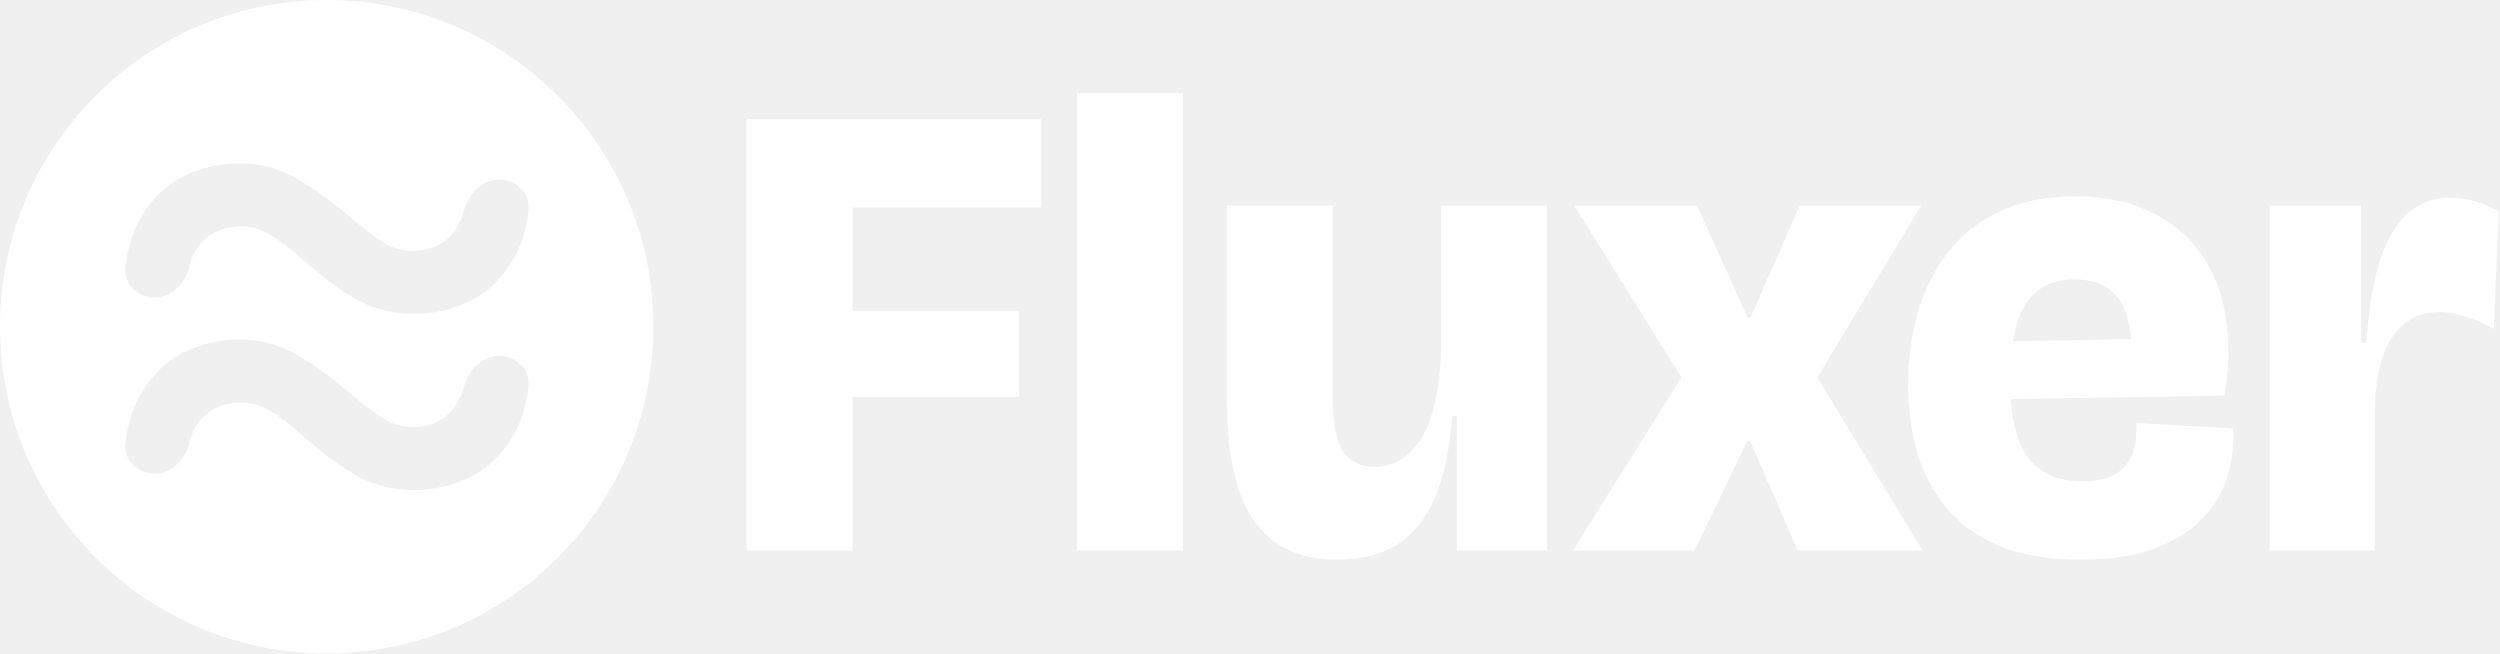
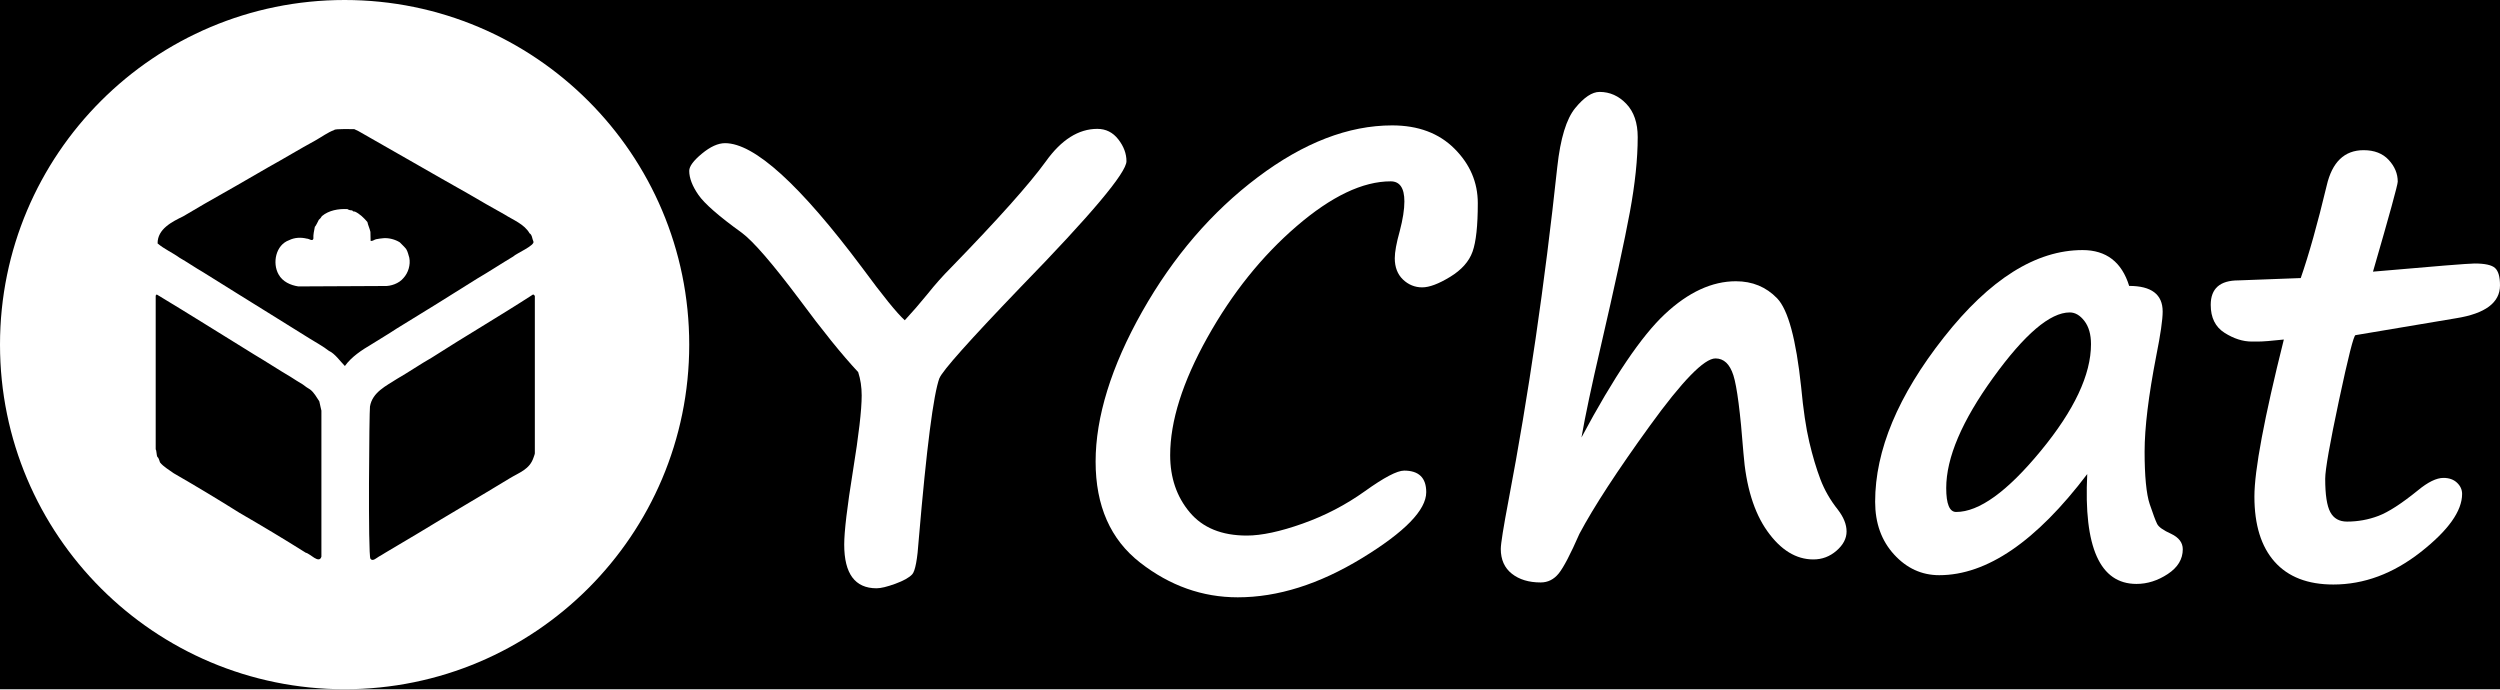
- <svg xmlns="http://www.w3.org/2000/svg" width="1959" height="512" viewBox="0 0 1959 512" fill="none">
-   <path d="M585 431.4V93.48H667.944V431.4H585ZM626.472 311.08V243.496H798.504V311.08H626.472ZM626.472 162.6V93.48H815.912V162.6H626.472Z" fill="white" />
-   <path d="M843.951 431.4V73H926.895V431.4H843.951Z" fill="white" />
-   <path d="M1047.92 438.568C1018.57 438.568 996.72 428.328 982.384 407.848C968.389 387.368 961.392 355.965 961.392 313.64V161.064H1044.34V312.616C1044.34 332.413 1047.07 346.237 1052.53 354.088C1058.33 361.939 1066.52 365.864 1077.1 365.864C1084.61 365.864 1091.44 363.987 1097.58 360.232C1104.07 356.136 1109.7 350.163 1114.48 342.312C1119.26 334.12 1122.84 323.709 1125.23 311.08C1127.96 298.451 1129.33 283.261 1129.33 265.512V161.064H1212.27V431.4H1141.62V325.928H1138.03C1135.98 352.211 1131.38 373.715 1124.21 390.44C1117.04 406.824 1107.14 418.941 1094.51 426.792C1081.88 434.643 1066.35 438.568 1047.92 438.568Z" fill="white" />
-   <path d="M1232.57 431.4L1317.56 295.72L1233.59 161.064H1329.85L1369.27 248.616H1371.83L1410.23 161.064H1505.46L1424.06 295.72L1506.49 431.4H1408.7L1371.32 345.384H1369.27L1327.8 431.4H1232.57Z" fill="white" />
-   <path d="M1630.96 438.568C1605.36 438.568 1583.86 434.984 1566.45 427.816C1549.39 420.307 1535.56 410.237 1524.98 397.608C1514.4 384.637 1506.72 369.96 1501.94 353.576C1497.5 337.192 1495.28 319.955 1495.28 301.864C1495.28 282.408 1497.67 263.805 1502.45 246.056C1507.57 228.307 1515.25 212.605 1525.49 198.952C1536.07 184.957 1549.56 174.035 1565.94 166.184C1582.67 157.992 1602.63 153.896 1625.84 153.896C1649.05 153.896 1668.85 157.992 1685.24 166.184C1701.96 174.035 1715.27 185.128 1725.17 199.464C1735.07 213.8 1741.39 230.355 1744.12 249.128C1747.19 267.901 1746.85 288.211 1743.09 310.056L1547 313.128V268.072L1679.6 265.512L1668.85 291.624C1670.9 275.923 1670.56 262.781 1667.83 252.2C1665.44 241.277 1660.83 233.085 1654 227.624C1647.18 221.821 1637.79 218.92 1625.84 218.92C1613.21 218.92 1603.15 222.163 1595.64 228.648C1588.13 235.133 1582.84 244.349 1579.76 256.296C1576.69 267.901 1575.16 281.725 1575.16 297.768C1575.16 325.416 1579.76 345.555 1588.98 358.184C1598.2 370.813 1612.36 377.128 1631.48 377.128C1639.67 377.128 1646.49 376.104 1651.96 374.056C1657.42 372.008 1661.85 369.107 1665.27 365.352C1668.68 361.256 1671.07 356.477 1672.44 351.016C1673.8 345.213 1674.31 338.728 1673.97 331.56L1749.75 335.656C1750.77 346.92 1749.58 358.525 1746.16 370.472C1743.09 382.419 1737.12 393.512 1728.24 403.752C1719.37 413.992 1706.91 422.355 1690.87 428.84C1675.17 435.325 1655.2 438.568 1630.96 438.568Z" fill="white" />
-   <path d="M1778.45 431.4V161.064H1850.13V268.584H1854.23C1856.28 239.912 1860.2 217.384 1866 201C1872.15 184.275 1879.66 172.499 1888.53 165.672C1897.75 158.504 1907.99 154.92 1919.25 154.92C1925.4 154.92 1931.71 155.773 1938.2 157.48C1945.02 159.187 1951.68 161.917 1958.16 165.672L1954.07 257.832C1946.56 253.395 1939.22 250.152 1932.05 248.104C1924.88 245.715 1918.06 244.52 1911.57 244.52C1900.65 244.52 1891.43 247.592 1883.92 253.736C1876.41 259.88 1870.61 268.925 1866.52 280.872C1862.76 292.819 1860.88 307.325 1860.88 324.392V431.4H1778.45Z" fill="white" />
-   <path d="M256 0C397.385 0 512 114.615 512 256C512 397.385 397.385 512 256 512C114.615 512 0 397.385 0 256C0 114.615 114.615 0 256 0ZM187.53 266.057C171.987 266.057 157.206 269.562 143.187 276.571C129.321 283.581 118.044 294.781 109.359 310.171C103.743 320.3 100.041 332.574 98.253 346.993C96.599 360.334 107.829 371.2 121.271 371.2C135.049 371.2 145.336 359.626 148.673 346.259C150.564 338.68 153.612 332.67 157.815 328.229C165.891 319.695 176.101 315.429 188.444 315.429C196.673 315.429 204.216 317.486 211.073 321.6C217.93 325.562 226.844 332.343 237.815 341.943C254.577 356.724 269.359 367.467 282.159 374.171C294.959 380.724 309.13 384 324.673 384C340.216 384 354.997 380.495 369.016 373.486C383.035 366.476 394.387 355.276 403.073 339.886C408.811 329.718 412.521 317.389 414.202 302.899C415.745 289.597 404.498 278.857 391.106 278.857C377.243 278.858 366.904 290.561 363.218 303.927C361.421 310.442 358.706 315.952 355.073 320.457C347.454 329.905 337.016 334.629 323.759 334.629C315.53 334.629 308.063 332.647 301.359 328.686C294.806 324.571 285.816 317.714 274.387 308.114C257.473 293.943 242.615 283.429 229.815 276.571C217.168 269.562 203.073 266.057 187.53 266.057ZM187.53 128C171.987 128 157.206 131.505 143.187 138.514C129.321 145.524 118.044 156.724 109.359 172.114C103.743 182.243 100.041 194.517 98.253 208.935C96.599 222.276 107.829 233.142 121.271 233.143C135.049 233.143 145.336 221.569 148.673 208.202C150.564 200.623 153.612 194.613 157.815 190.171C165.891 181.638 176.101 177.371 188.444 177.371C196.673 177.371 204.216 179.429 211.073 183.543C217.93 187.505 226.844 194.286 237.815 203.886C254.577 218.667 269.359 229.41 282.159 236.114C294.959 242.667 309.13 245.943 324.673 245.943C340.216 245.943 354.997 242.438 369.016 235.429C383.035 228.419 394.387 217.219 403.073 201.829C408.811 191.661 412.521 179.332 414.202 164.842C415.745 151.539 404.498 140.8 391.106 140.8C377.243 140.8 366.904 152.504 363.218 165.87C361.421 172.385 358.706 177.895 355.073 182.4C347.454 191.848 337.016 196.571 323.759 196.571C315.53 196.571 308.063 194.59 301.359 190.629C294.806 186.514 285.816 179.657 274.387 170.057C257.473 155.886 242.615 145.371 229.815 138.514C217.168 131.505 203.073 128 187.53 128Z" fill="white" />
+ <svg xmlns="http://www.w3.org/2000/svg" width="1857.14" height="512" viewBox="0 0 1857.14 512">
+   <rect width="1857.14" height="512" />
+   <g id="Layout">
+     <g>
+       <path d="M256,0C114.62,0,0,114.62,0,256s114.62,256,256,256,256-114.62,256-256S397.38,0,256,0ZM238.76,413.53c-1.72,5.67-8.45-2.42-11.62-2.93-16.14-10.17-32.52-19.97-49.1-29.56-16.13-10.13-32.46-19.94-49-29.48-3.06-2.27-7.72-4.89-10.18-8.07-.49-1.05-.84-3.35-1.92-4.01-.77-1.49-.57-4.82-1.28-5.67v-114.22l.73-.87c24.21,14.55,48.2,29.72,72.26,44.53,9.19,5.45,18.28,11.44,27.49,16.87,2.06,1.48,6.76,4.19,8.88,5.53,1.33,1.17,3.79,2.78,5.33,3.67,2.95,2.22,4.8,5.73,6.82,8.77h.02c.29,1.15.8,3.28.98,4.42l.59,2.53v108.49ZM256.2,271.89h0c-3.27-3.22-7.38-9.28-11.87-11.25-4.38-3.46-9.68-6.23-14.39-9.21-9.56-6.02-19.38-12.14-29-18.05-16.69-10.41-33.51-20.75-50.17-31.24-5.81-3.34-11.55-7.33-17.38-10.67-5.21-3.79-11.41-6.43-16.32-10.64-.1-10.72,10.72-16.09,19.03-20.13,5.16-3.06,10.61-6.23,15.78-9.27,15.76-8.84,31.61-18.04,47.25-27.09,11.78-6.51,23.33-13.58,35.14-19.99,4.55-2.54,9.1-5.96,14-7.77.5-1.09,13.78-.54,14.88-.66l3.3,1.58c27.16,15.36,54.16,31.11,81.35,46.39,8.88,5.23,18.01,10.47,27.02,15.46,6.32,4.03,14.74,7.17,18.56,13.96,1.97,1.09,1.93,4.2,2.85,6.02,1.47,2.94-12.77,8.95-15.01,11.23-8.94,5.33-17.78,11.18-26.77,16.42-19.81,12.56-40.01,24.97-59.99,37.23-5.82,3.87-12.58,7.85-18.49,11.57-7.23,4.26-14.82,9.22-19.77,16.11ZM396.3,340c-2.89,8.74-10.5,10.95-17.65,15.32-22.51,13.72-45.38,26.97-67.79,40.65-8.16,4.79-16.4,9.76-24.54,14.58-.96.59-3.94,2.46-4.97,2.97-1.54.85-4.56,3.92-6.17,1.53-1.86-2.68-.87-110.04-.34-113.07h0c1.77-10.68,12.17-15.39,20.32-20.68,8.59-4.94,17-10.75,25.62-15.65,24.78-15.9,50.57-30.93,75.27-46.94.4.17.94.59,1.26,1.1v116.52c.22.87-.84,2.82-1,3.67Z" style="fill: #fff;" />
+       <path d="M299.63,206.64c3.67-3.9,5.46-9.95,4.42-15.19-.58-1.9-1.19-4.72-2.29-6.39-.68-1.06-3.85-4.07-4.75-5.03-3.43-2.15-7.95-3.36-12.02-3.1-1.36.14-4.31.44-5.62.78-1.31.25-2.42,1.55-4.06,1.22l-.14-6.67c-.51-2.44-1.77-4.95-2.24-7.31-2.45-2.96-5.76-6.21-9.35-7.8-.82.11-1.55-.14-1.95-.89-1.28.03-2.47-.21-3.59-.94-6.71-.3-13.65.88-18.89,5.19-.59,1.06-1.37,2.02-2.36,2.85-.3.52-2.31,4.9-2.89,5.05-.51,2.63-1.31,5.98-1.09,8.82-.59,2.46-3.28-.02-4.81.05-4.45-1.09-9.11-.9-13.24,1.14-9.93,3.53-12.61,17.01-7.81,25.44,2.99,5.42,8.84,8.01,14.66,8.91h-.02c15.91-.06,47.87-.19,63.7-.31,4.99.3,11.2-1.95,14.34-5.82Z" style="fill: #fff;" />
+     </g>
+     <g>
+       <path d="M697.89,280.99v-.22c-4.47,12.12-9.6,52.01-15.36,119.67-1.01,15.01-2.63,23.73-4.87,26.18-2.24,2.45-6.42,4.79-12.55,7.03s-10.79,3.36-13.96,3.36c-16.01,0-24.02-10.82-24.02-32.46,0-9.66,2.16-27.92,6.49-54.75,4.33-26.69,6.49-45.37,6.49-56.05,0-6.2-.87-11.97-2.6-17.31-11.98-12.84-26.55-30.87-43.71-54.1-19.91-26.54-34.12-42.99-42.63-49.34-17.02-12.26-27.81-21.67-32.35-28.24-4.54-6.56-6.82-12.51-6.82-17.85,0-3.32,3.14-7.57,9.41-12.77,6.28-5.19,12.01-7.79,17.2-7.79,21.78,0,55.76,30.87,101.92,92.62,15.29,20.77,25.82,33.76,31.59,38.95,5.48-5.91,11.11-12.41,16.88-19.48,5.63-7.07,11.39-13.56,17.31-19.48,34.91-35.92,58.43-62.25,70.55-78.99,11.54-16.16,24.31-24.24,38.3-24.24,6.35,0,11.54,2.6,15.58,7.79,4.04,5.19,6.06,10.6,6.06,16.23,0,8.51-26.26,39.75-78.77,93.7-38.09,39.68-58.14,62.18-60.16,67.52l.02.02Z" style="fill: #fff;" />
+       <path d="M1043.04,349.59c10.96,0,16.45,5.34,16.45,16.01,0,13.27-15.91,29.61-47.72,49.01-31.81,19.4-62.58,29.11-92.29,29.11-26.26,0-50.42-8.58-72.49-25.75s-33.11-42.2-33.11-75.09,11.54-70.62,34.62-111.45,51.68-74.08,85.8-99.76c34.12-25.68,67.41-38.52,99.87-38.52,19.33,0,34.77,5.77,46.31,17.31s17.31,25.03,17.31,40.47c0,16.74-1.3,28.75-3.9,36.03-2.6,7.29-8.15,13.53-16.66,18.72s-15.44,7.79-20.77,7.79-10.25-1.95-14.28-5.84c-4.04-3.9-6.06-9.16-6.06-15.8,0-4.62,1.22-11.32,3.68-20.12,2.31-8.8,3.46-16.16,3.46-22.07,0-9.95-3.39-14.93-10.17-14.93-20.77,0-44.07,11.11-69.9,33.33s-47.93,49.81-66.33,82.77c-18.39,32.97-27.59,62.07-27.59,87.32,0,16.74,4.83,30.87,14.5,42.41,9.66,11.54,23.8,17.31,42.41,17.31,10.96,0,24.78-2.96,41.44-8.87s32.06-13.92,46.2-24.02c14.28-10.24,24.02-15.36,29.21-15.36h.01Z" style="fill: #fff;" />
+       <path d="M1174.83,324.92c23.95-44.87,44.61-75.42,62-91.65,17.38-16.23,34.95-24.34,52.69-24.34,12.26,0,22.47,4.22,30.62,12.66s14.1,30.4,17.85,65.89c1.58,16.88,3.6,30.51,6.06,40.9,2.45,10.39,5.19,19.58,8.22,27.59s7.36,15.55,12.98,22.61c4.33,5.63,6.49,11.04,6.49,16.23s-2.49,9.96-7.47,14.28c-4.98,4.33-10.71,6.49-17.2,6.49-12.84,0-24.24-7-34.19-20.99s-15.87-33.33-17.75-58c-2.31-30.15-4.8-49.41-7.47-57.78-2.67-8.37-7.11-12.55-13.31-12.55-8.37,0-24.64,16.7-48.8,50.1-24.17,33.4-41.59,60.12-52.26,80.18-6.64,15.15-11.76,24.96-15.36,29.43-3.61,4.47-8.08,6.71-13.42,6.71-8.8,0-15.94-2.16-21.42-6.49-5.48-4.33-8.22-10.46-8.22-18.39,0-3.89,1.95-16.08,5.84-36.57,14.72-77.47,26.76-159.92,36.14-247.34,2.31-21.06,6.74-35.6,13.31-43.6,6.56-8.01,12.58-12.01,18.07-12.01,7.65,0,14.28,2.96,19.91,8.87,5.63,5.92,8.44,14.14,8.44,24.67,0,16.16-1.95,34.77-5.84,55.83-3.9,21.06-11.18,54.68-21.86,100.84-6.49,27.84-11.18,49.99-14.07,66.43h.02Z" style="fill: #fff;" />
+       <path d="M1550.5,352.19c-37.94,50.06-74.59,75.09-109.93,75.09-12.98,0-24.17-5.12-33.54-15.37-9.38-10.24-14.07-23.3-14.07-39.17,0-38.23,17.02-78.95,51.07-122.16,34.05-43.21,68.38-64.81,103.01-64.81,17.6,0,29.14,8.87,34.62,26.62,16.59,0,24.89,6.35,24.89,19.04,0,6.06-1.59,17.02-4.76,32.89-5.77,29.72-8.66,53.45-8.66,71.2s1.26,31.45,3.79,38.95c2.52,7.5,4.36,12.41,5.52,14.72,1.15,2.31,4.62,4.76,10.39,7.36,5.77,2.74,8.66,6.57,8.66,11.47,0,7.36-3.72,13.49-11.14,18.39-7.43,4.9-15.19,7.36-23.26,7.36-27.12,0-39.31-27.19-36.57-81.58h-.02ZM1537.52,232.09c-14.57,0-33.51,16.12-56.81,48.37-23.3,32.24-34.95,59.62-34.95,82.12,0,11.83,2.45,17.74,7.36,17.74,17.02,0,37.98-15.11,62.86-45.34,24.89-30.22,37.33-56.66,37.33-79.31,0-7.21-1.62-12.95-4.87-17.2s-6.89-6.38-10.93-6.38h.01Z" style="fill: #fff;" />
+       <path d="M1749.8,248.97c-1.3,0-5.38,16.09-12.23,48.26s-10.28,51.65-10.28,58.43c0,11.83,1.26,20.09,3.79,24.78,2.52,4.69,6.67,7.03,12.44,7.03,8.08,0,15.83-1.41,23.26-4.22s17.2-9.12,29.32-18.94c7.5-6.2,13.85-9.3,19.04-9.3,4.18,0,7.54,1.19,10.06,3.57s3.79,5.16,3.79,8.33c0,12.7-10.25,27.09-30.73,43.17-20.49,16.08-42.13,24.13-64.92,24.13-19.04,0-33.58-5.63-43.6-16.88-10.03-11.25-15.04-27.41-15.04-48.47,0-19.48,7.28-58.35,21.86-116.64-9.23,1.01-15.66,1.51-19.26,1.51h-4.54c-6.64,0-13.38-2.16-20.23-6.49s-10.28-11.25-10.28-20.77c0-12.12,6.85-18.18,20.56-18.18l46.31-1.73c6.06-17.45,12.48-40.32,19.26-68.6,4.04-17.6,13.2-26.4,27.48-26.4,7.93,0,14.14,2.42,18.61,7.25s6.71,10.21,6.71,16.12c0,2.31-6.13,24.6-18.39,66.87,45.88-4.04,71.05-6.06,75.52-6.06,7.65,0,12.69,1.12,15.15,3.35,2.45,2.24,3.68,6.53,3.68,12.88,0,12.84-10.89,20.99-32.68,24.45l-74.66,12.55h0Z" style="fill: #fff;" />
+     </g>
+   </g>
</svg>
